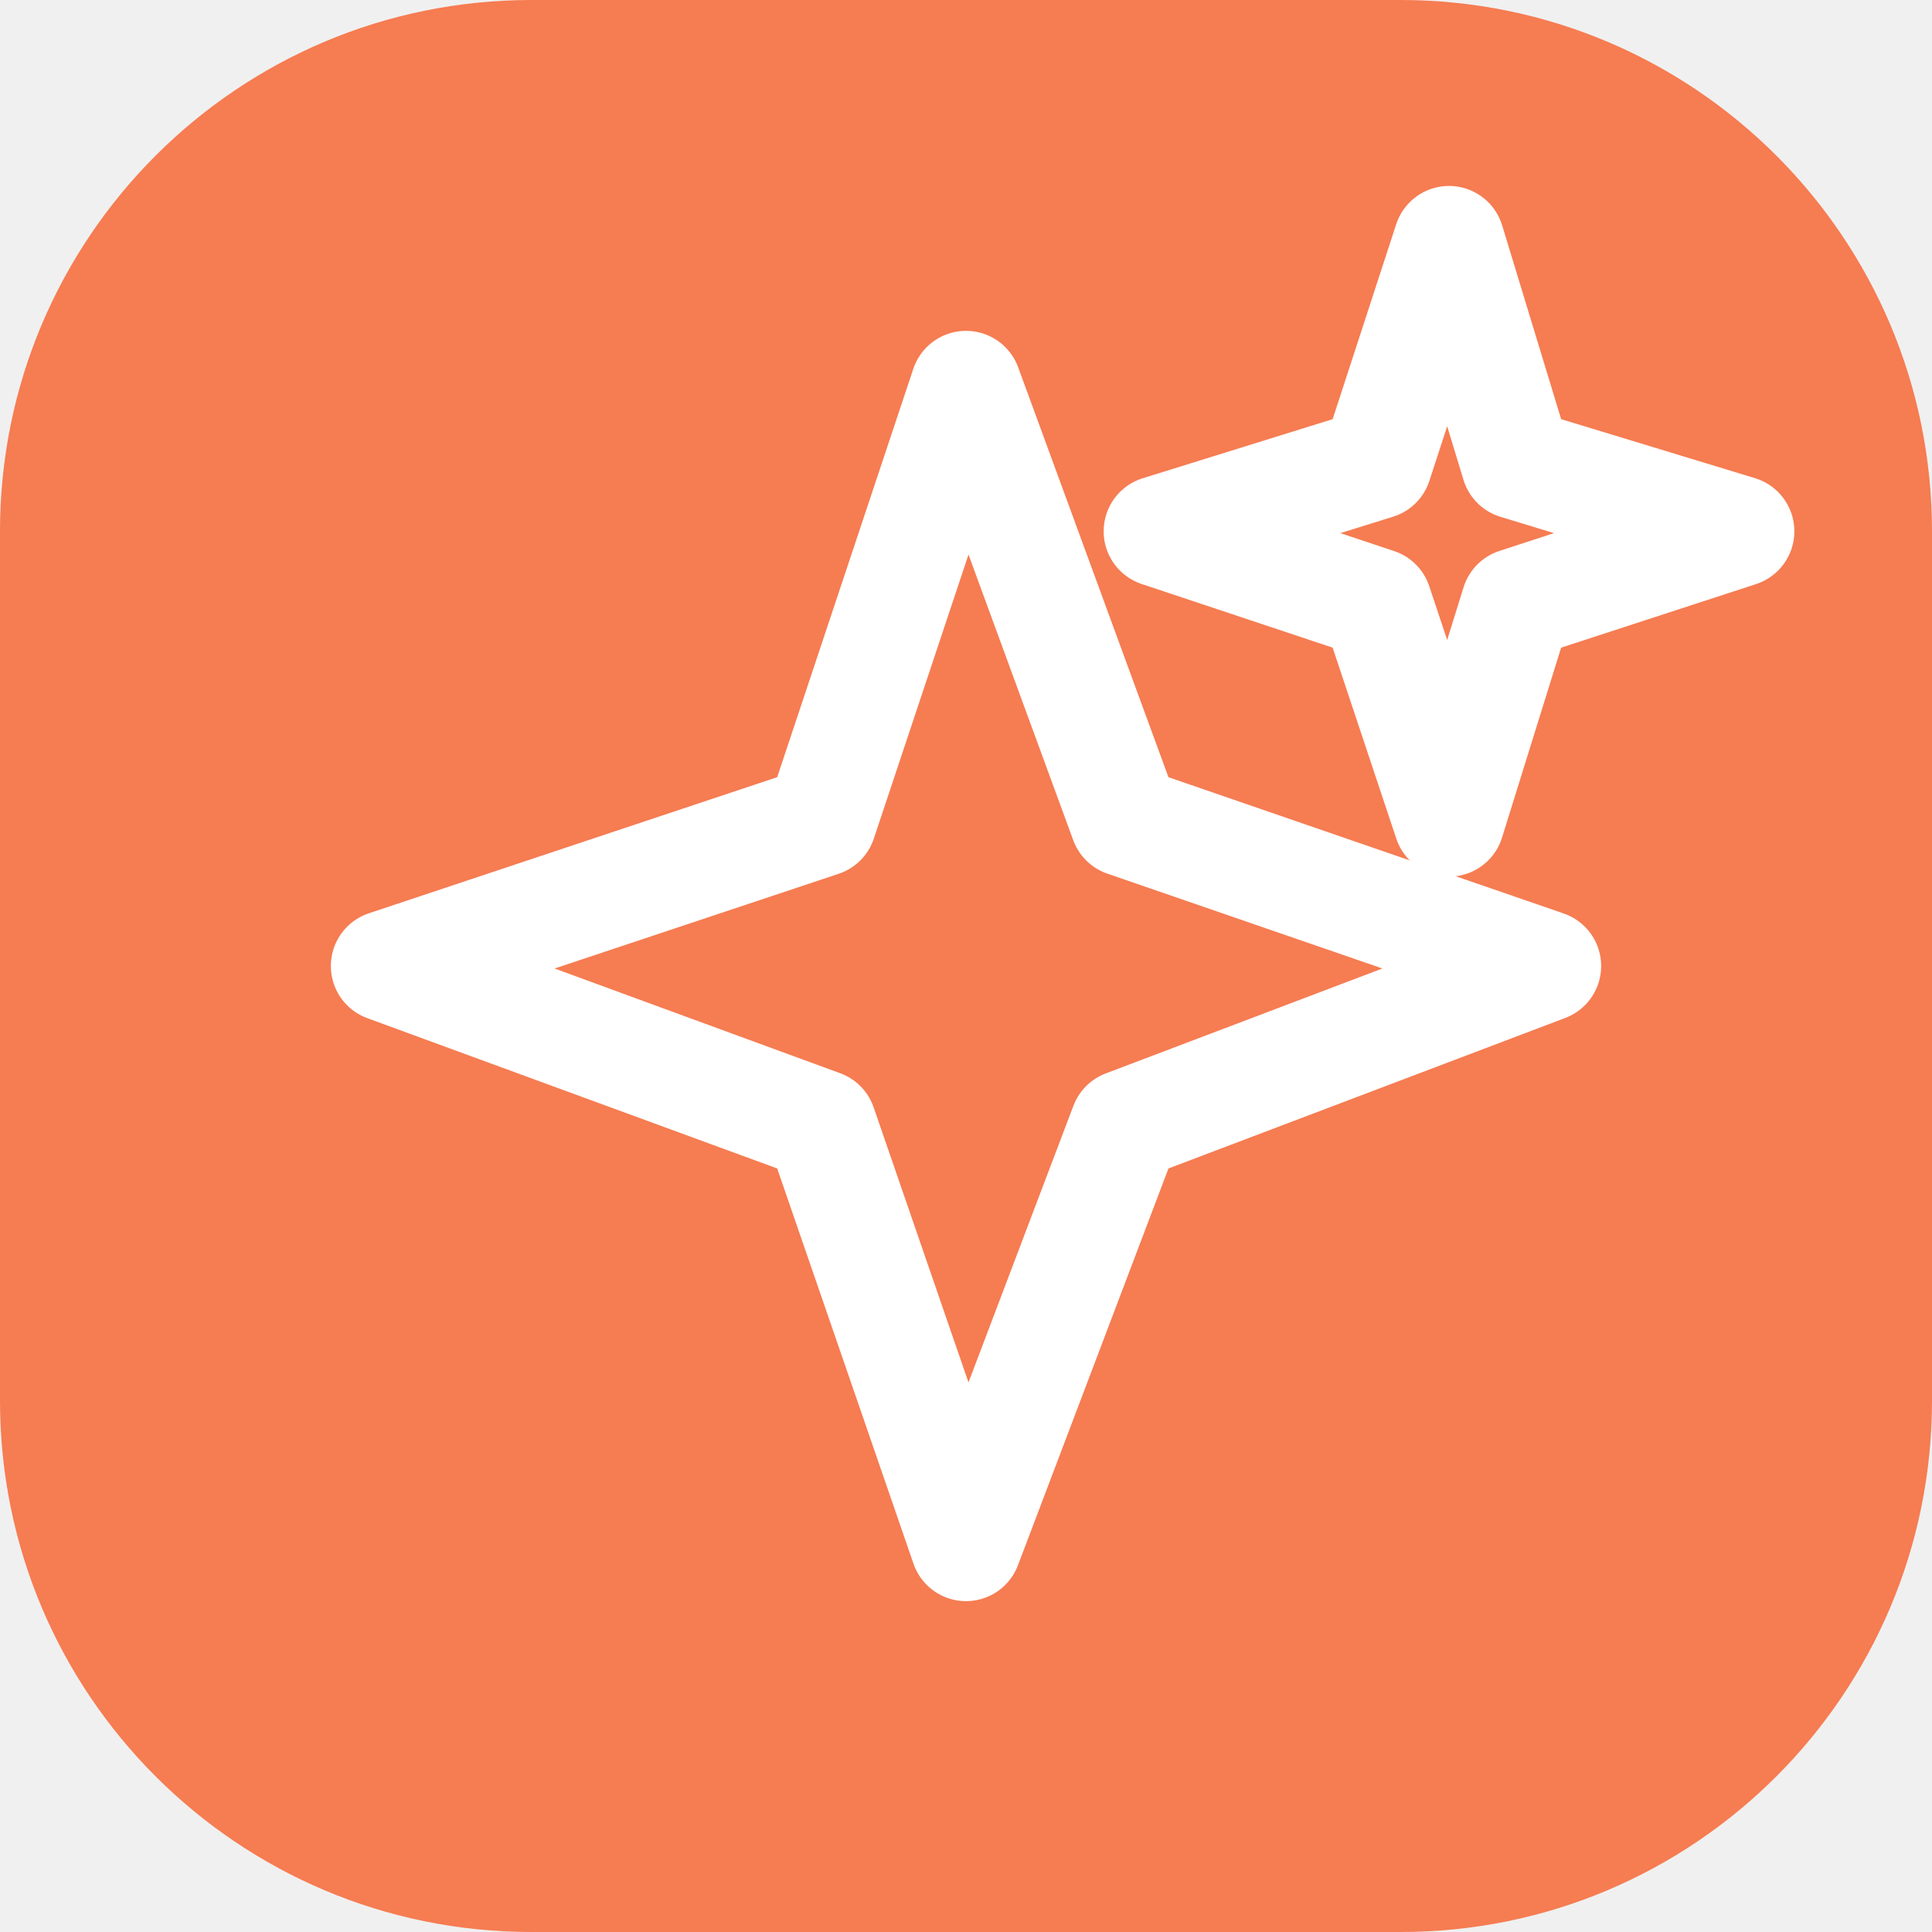
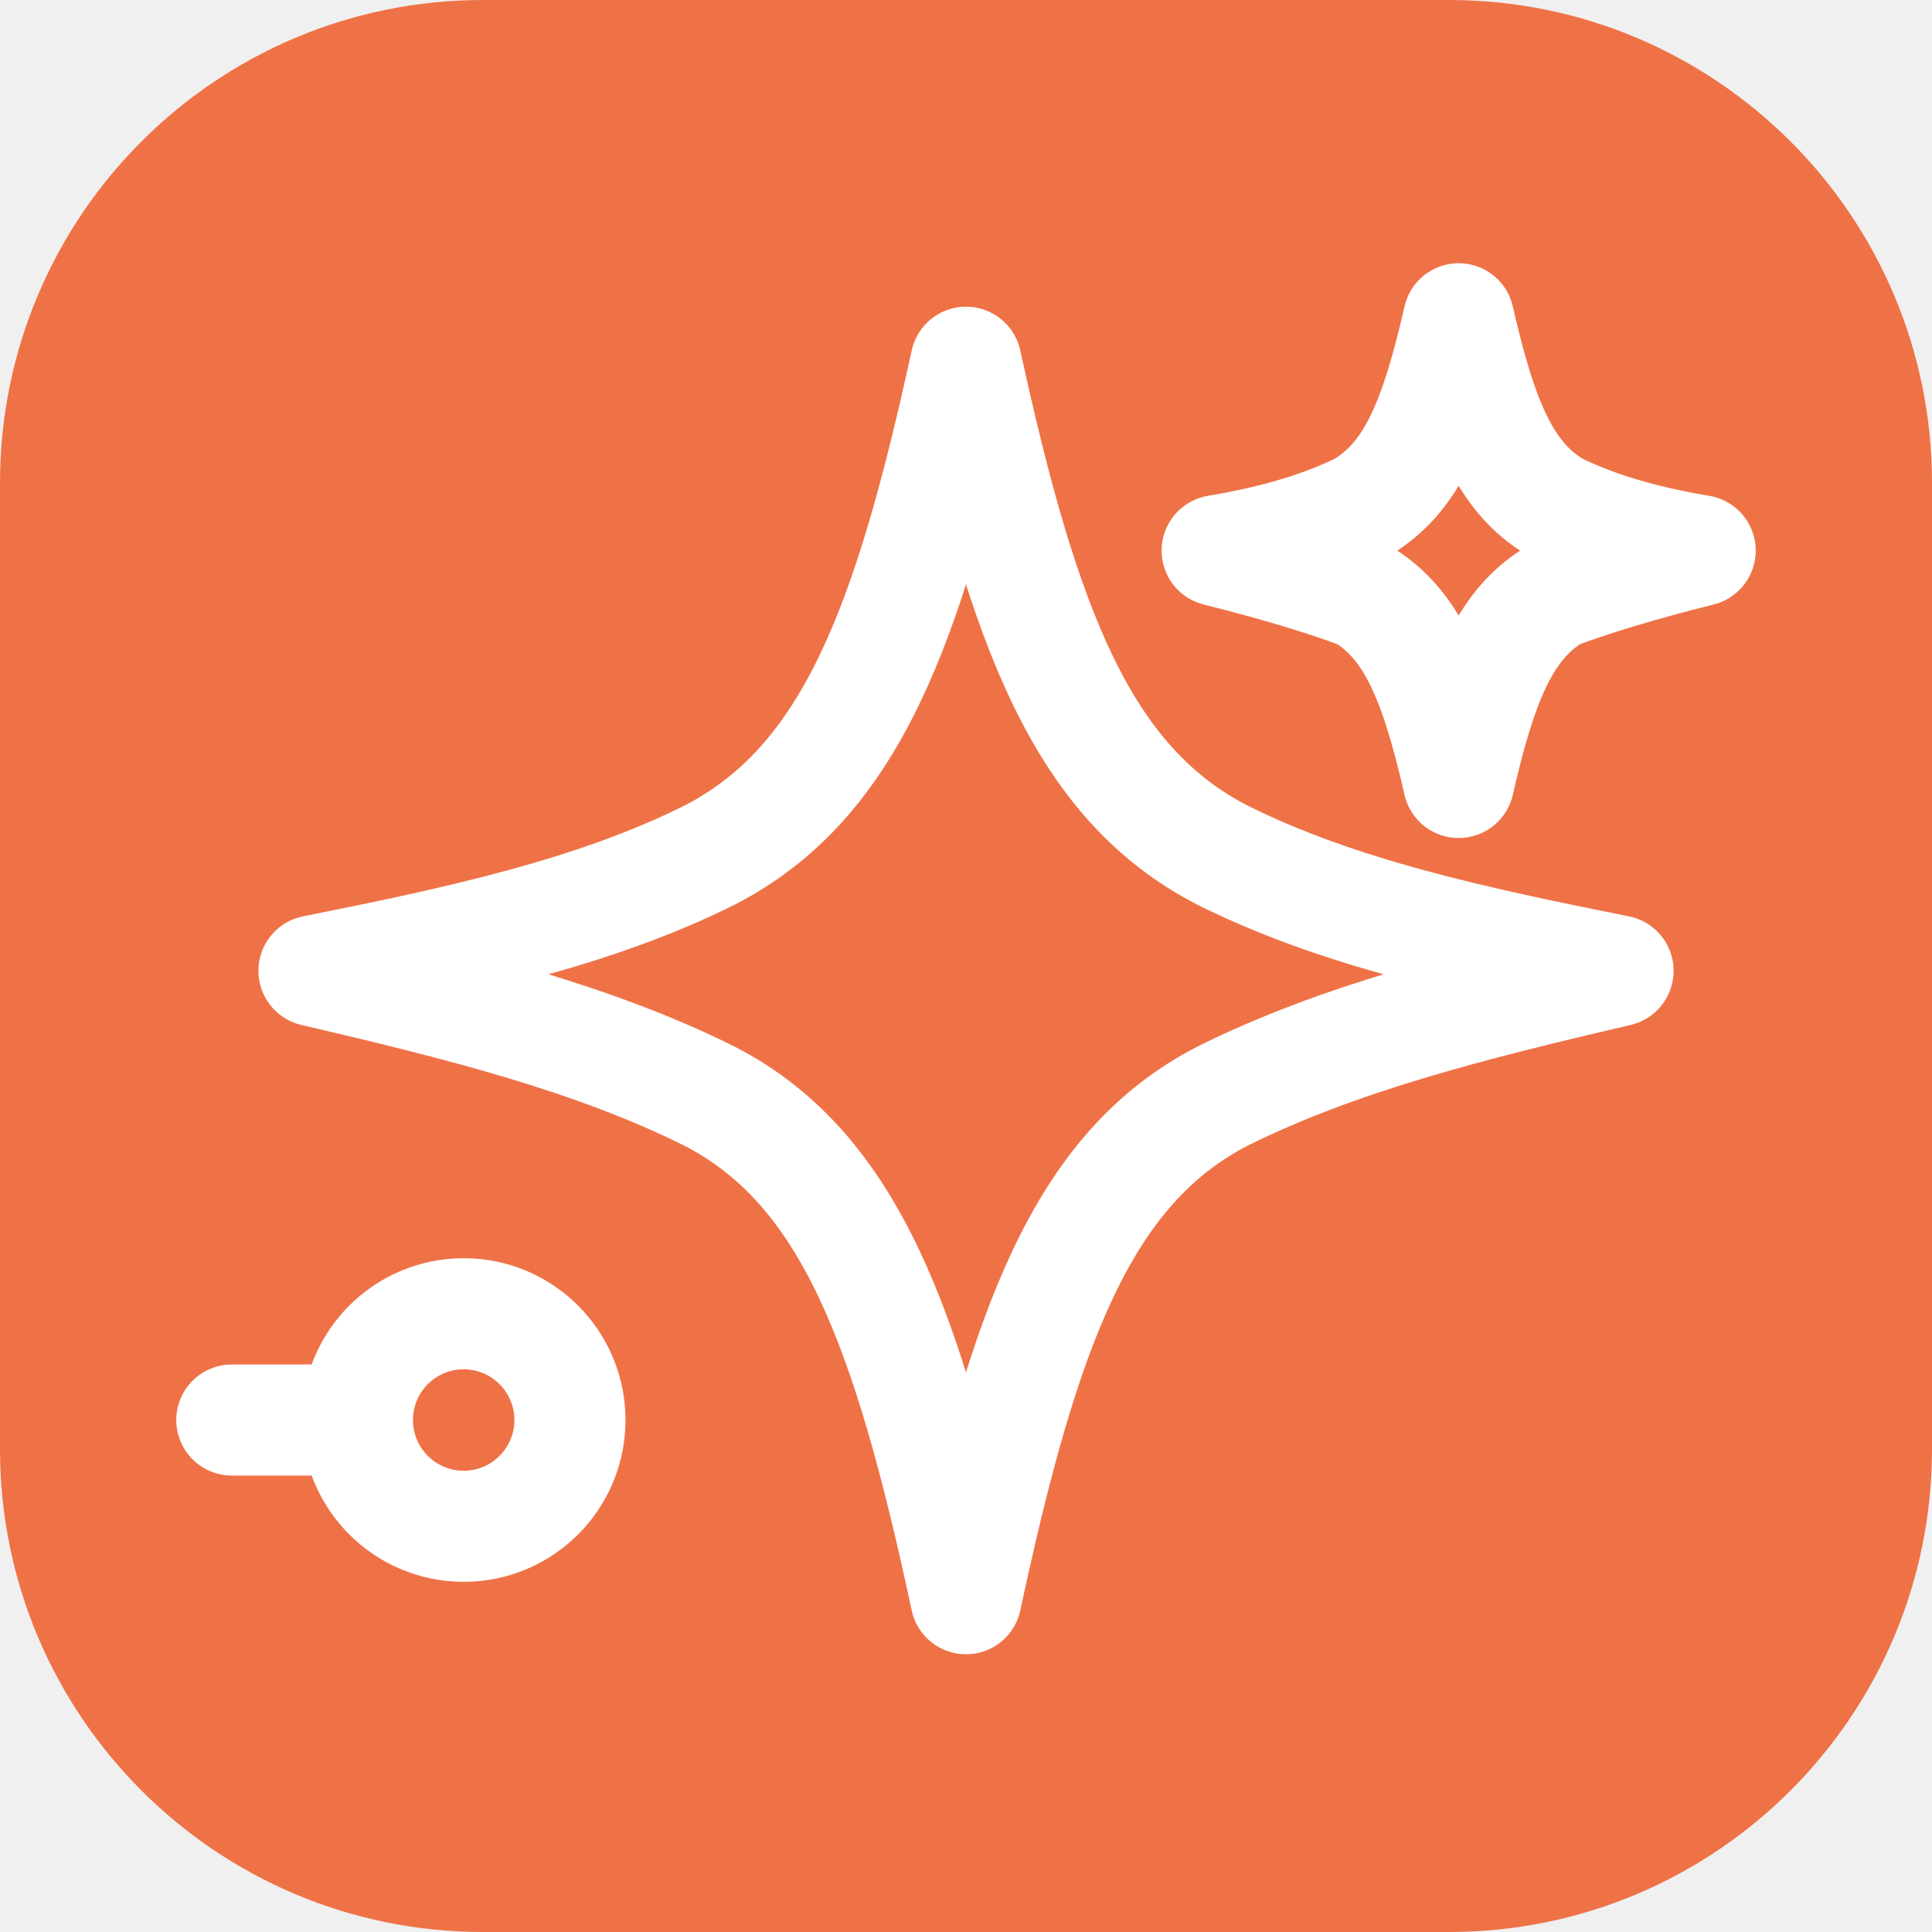
<svg xmlns="http://www.w3.org/2000/svg" viewBox="0 0 40 40">
-   <rect width="40" height="40" rx="11" fill="#f67c52" />
-   <g fill="none" stroke="#fff" stroke-width="2.3" stroke-linejoin="round">
-     <path d="m20 8 3.3 9 8.7 3-8.7 3.3L20 32l-3-8.7L8 20l9-3z" />
-     <path d="m30 5 1.4 4.6L36 11l-4.6 1.5L30 17l-1.5-4.5L24 11l4.5-1.4z" />
+   <rect width="40" height="40" rx="10" fill="#ef7247" />
+   <g fill="none" stroke="#fff" stroke-width="2.3" stroke-linecap="round" stroke-linejoin="round">
+     <path d="M20 7.5c1.2 5.5 2.4 8.7 5.3 10.2 2.4 1.2 5.2 1.8 8.2 2.4-3 .7-5.8 1.4-8.2 2.6-2.9 1.5-4.1 4.8-5.3 10.4-1.2-5.6-2.4-8.9-5.3-10.4-2.4-1.2-5.2-1.9-8.2-2.6 3-.6 5.8-1.2 8.2-2.4 2.9-1.5 4.1-4.7 5.3-10.2z" />
+     <path d="M30.2 6.6c.5 2.2 1 3.3 2 3.9.8.4 1.8.7 3 .9-1.2.3-2.2.6-3 .9-1 .6-1.5 1.7-2 3.9-.5-2.2-1-3.3-2-3.9-.8-.3-1.8-.6-3-.9 1.2-.2 2.2-.5 3-.9 1-.6 1.5-1.7 2-3.9z" />
+     <circle cx="9.6" cy="29.4" r="2.2" />
+     <path d="M4.8 29.4h2.5" />
  </g>
</svg>
